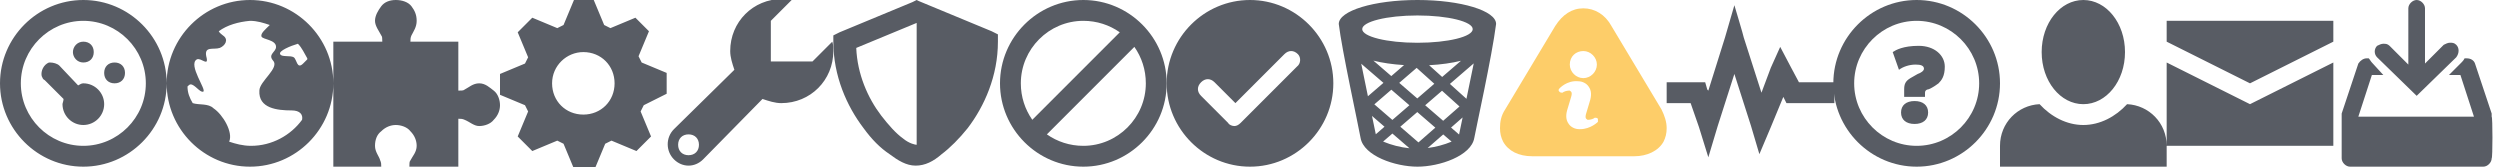
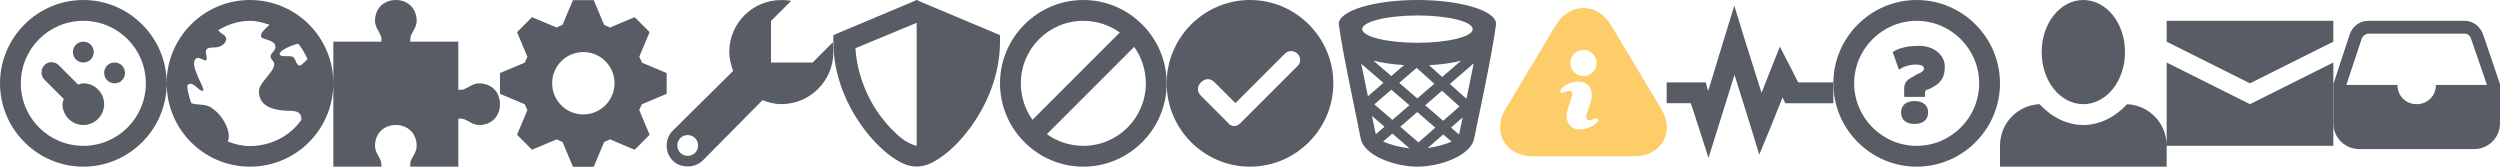
<svg xmlns="http://www.w3.org/2000/svg" width="240" height="16">
-   <path fill="#585C64" d="M8 0C3.6 0 0 3.6 0 8s3.6 8 8 8 8-3.6 8-8-3.6-8-8-8zm0 2c3.3 0 6 2.7 6 6s-2.7 6-6 6-6-2.7-6-6 2.7-6 6-6zm0 2c-.6 0-1 .5-1 1s.4 1 1 1 1-.4 1-1-.4-1-1-1zM4.7 6c-.5.2-.8.8-.7 1.3.1.2.1.3.3.4l1.8 1.8c0 .2-.1.4-.1.5 0 1.1.9 2 2 2s2-.9 2-2-.9-2-2-2c-.2 0-.3.1-.5.2L5.7 6.3c-.2-.2-.6-.3-.9-.3h-.1zM11 6c-.6 0-1 .4-1 1s.4 1 1 1 1-.4 1-1-.4-1-1-1zM24 0c-4.4 0-8 3.6-8 8s3.6 8 8 8 8-3.6 8-8-3.6-8-8-8zm0 2c.7 0 1.3.2 1.9.4-.4.4-.9.8-.8 1.1s1.4.3 1.4 1c0 .5-.8.7-.3 1.3.7.7-1.3 2-1.3 2.9-.1 1.7 1.7 1.9 3.1 1.9.8 0 1.1.4 1 .9-1.1 1.5-2.9 2.5-4.9 2.5-.8 0-1.5-.2-2.1-.4.4-.9-.6-2.6-1.5-3.2-.5-.5-1.4-.3-2-.5-.3-.5-.5-1-.5-1.6.1-.1.2-.2.3-.2.4 0 .9.8 1.2.7.4-.1-1.5-2.6-.6-3.1.4-.2 1.2.8.9-.3-.2-1 .7-.6 1.3-.8.5-.2.9-.8.3-1.2-.1-.1-.3-.2-.4-.4.8-.6 1.9-.9 3-1zm4.6 2.2c.4.4.6.9.9 1.4v.1l-.4.4c-.6.6-.6-.4-.9-.6s-1.2 0-1.3-.3c-.2-.3 1-.8 1.7-1zM38 0c-.6 0-1.1.2-1.4.6S36 1.5 36 2s.4 1 .6 1.4c.1.1.1.3.1.6H32v12h4.6c0-.2 0-.4-.1-.6-.1-.4-.5-.8-.5-1.4s.2-1.1.6-1.4c.4-.4.9-.6 1.4-.6s1.1.2 1.4.6c.4.4.6.9.6 1.4 0 .6-.4 1-.6 1.4-.1.1-.1.3-.1.6H44v-4.6c.2 0 .4 0 .6.1.5.2.9.6 1.4.6s1.1-.2 1.4-.6c.4-.4.6-.9.6-1.4s-.2-1.1-.6-1.4S46.6 8 46 8s-1 .4-1.4.6c-.1.1-.3.1-.6.1V4h-4.6c0-.2 0-.4.1-.6.2-.4.5-.8.5-1.4s-.2-1-.5-1.4S38.6 0 38 0zM55.1 0l-1 2.4-.6.3-2.4-1-1.4 1.4 1 2.4-.3.6-2.4 1v2l2.4 1 .3.6-1 2.4 1.4 1.4 2.4-1 .6.3 1 2.4h2l1-2.4.6-.3 2.4 1 1.4-1.4-1-2.4.3-.6L64 9V7l-2.4-1-.3-.6 1-2.4L61 1.7l-2.4 1-.6-.3L57 0h-1.9zm.9 5c1.7 0 3 1.3 3 3s-1.3 3-3 3-3-1.3-3-3 1.4-3 3-3zM75.1-.1c-2.8 0-5 2.2-5 5 0 .6.2 1.2.4 1.8l-5.8 5.7c-.8.8-.8 2.1 0 2.9.4.4.9.6 1.4.6s1-.2 1.4-.6l5.7-5.8c.6.2 1.2.4 1.8.4 2.8 0 5-2.2 5-5 0-.3 0-.6-.1-.9L78 5.9h-4V2l2-2c-.3 0-.6 0-.9-.1zm-9 13c.6 0 1 .4 1 1s-.4 1-1 1-1-.4-1-1 .4-1 1-1z" />
-   <path fill="#585C64" d="M88 0l-.4.2-7 2.9-.6.3V4c0 3.3 1.3 6.2 2.9 8.3.8 1.1 1.6 1.9 2.5 2.5.8.6 1.6 1.1 2.5 1.1s1.7-.4 2.5-1.1c.8-.6 1.7-1.5 2.5-2.5 1.6-2.1 2.9-5 2.9-8.3v-.7l-.6-.3-7-2.9L88 0zm0 2.2v11.7c-.1 0-.7-.1-1.3-.6-.7-.5-1.4-1.3-2.1-2.2-1.3-1.7-2.3-4-2.4-6.5L88 2.2zM104 0c-4.4 0-8 3.6-8 8s3.6 8 8 8 8-3.6 8-8-3.6-8-8-8zm0 2c1.3 0 2.5.4 3.5 1.1l-8.4 8.4c-.7-1-1.1-2.2-1.1-3.5 0-3.3 2.7-6 6-6zm4.9 2.5c.7 1 1.1 2.2 1.1 3.5 0 3.3-2.7 6-6 6-1.3 0-2.5-.4-3.5-1.1l8.4-8.4z" />
-   <path fill="#FDCD69" d="M159.5 10.5l-4.8-8c-.6-1.1-1.6-1.7-2.7-1.7s-2 .6-2.7 1.7l-4.8 8c-.4.6-.5 1.2-.5 1.8 0 .5.1.9.3 1.3.5.9 1.5 1.4 2.8 1.4h9.8c1.2 0 2.3-.5 2.8-1.4.2-.4.3-.8.3-1.3 0-.6-.2-1.2-.5-1.8zM152 4.9c.7 0 1.3.6 1.3 1.3s-.6 1.3-1.3 1.3-1.3-.6-1.3-1.3c0-.8.6-1.3 1.3-1.3zm1.4 6.8s-.7.7-1.7.7h-.1c-.4 0-.8-.2-1-.5-.3-.4-.3-.9-.1-1.5l.3-1c.2-.6 0-.6-.1-.7h-.1c-.2 0-.5.1-.6.2-.1 0-.2 0-.3-.1s-.1-.2 0-.3c0 0 .7-.8 1.8-.7.4 0 .8.2 1 .5.3.4.3.9.1 1.5l-.3 1c-.2.6 0 .6.1.7h.1c.2 0 .5-.1.6-.2.1 0 .2 0 .3.1v.3z" />
-   <path fill="#585C64" d="M166.5.5l-.9 3.1-1.6 5.1-.1-.1-.2-.7H160v2h2.3l.8 2.3.9 2.9.9-3 1.6-5 1.6 5 .8 2.7 1.1-2.6 1.2-2.9.3.6h4.6v-2h-3.4l-.8-1.5-1-1.9-.9 2-.9 2.4-1.7-5.3c0-.1-.9-3.1-.9-3.1z" />
  <path fill="#585C64" d="M184 0c-4.4 0-8 3.6-8 8s3.6 8 8 8 8-3.6 8-8-3.6-8-8-8zm0 14c-3.3 0-6-2.7-6-6s2.7-6 6-6 6 2.7 6 6-2.7 6-6 6z" />
-   <path fill="#585C64" d="M186.1 8c-.4.3-.9.6-1.1.6-.2.1-.2.2-.2.4v.3h-2v-.7c0-.5.1-.8.6-1.1l.7-.4c.3-.1.6-.3.6-.5 0-.3-.3-.4-.8-.4-.6 0-1.2.2-1.6.5l-.6-1.7c.3-.2 1-.6 2.5-.6s2.5.9 2.5 2c0 .9-.3 1.3-.6 1.6zm-2.3 3.9c-.8 0-1.3-.4-1.3-1.1s.5-1.1 1.3-1.1 1.3.4 1.3 1.1-.5 1.1-1.3 1.1zM120 0c-4.4 0-8 3.6-8 8s3.6 8 8 8 8-3.6 8-8-3.6-8-8-8zm4.5 6.4l-5.4 5.4c-.2.2-.4.3-.6.3s-.5-.1-.6-.3l-2.6-2.6c-.4-.4-.4-.9 0-1.3s.9-.4 1.3 0l2 2 4.7-4.7c.4-.4.9-.4 1.3 0 .3.3.3.9-.1 1.2zM200 0c-2.2 0-4 2.2-4 5s1.8 5 4 5 4-2.2 4-5-1.8-5-4-5zm-4.2 10c-2.1.1-3.8 1.8-3.8 4v2h16v-2c0-2.2-1.7-3.9-3.8-4-1.1 1.2-2.6 2-4.2 2s-3.1-.8-4.2-2zM208 2v2l8 4 8-4V2h-16zm0 4v8h16V6l-8 4-8-4zM235.8 4.3c-.2-.2-.4-.2-.6-.2s-.4.1-.6.2l-1.8 1.8V.8c0-.4-.4-.8-.8-.8s-.8.4-.8.8v5.4l-1.8-1.8c-.2-.2-.4-.2-.6-.2-.2 0-.4.1-.6.2-.3.3-.3.8 0 1.1l3.8 3.7 3.8-3.7c.3-.4.3-.9 0-1.2zm3.4 6.9v-.3l-1.6-4.8c-.1-.3-.4-.5-.8-.5h-.2c-.1.2-.2.3-.3.4l-1.2 1.2h1.1l1.3 4h-11.1l1.3-4h1.1L227.7 6c-.1-.1-.2-.3-.3-.4h-.2c-.3 0-.6.2-.8.5l-1.6 4.8v4.3c0 .4.4.8.8.8h12.8c.4 0 .8-.4.8-.8.1 0 .1-4 0-4zM136.076 0c-4.172 0-7.554 1.03-7.554 2.3.29 2.466 1.848 9.573 2.094 10.946.302 1.721 3.335 2.754 5.457 2.754 2.123 0 5.158-1.033 5.458-2.754.143-.815 1.702-7.85 2.094-10.945C143.632 1.03 140.25 0 136.076 0zm4.703 9.487l-1.588-1.431 2.288-1.972-.7 3.403zm-3.085-1.446l-1.635 1.41-1.732-1.496 1.671-1.44 1.696 1.526zm-2.392 2.064l-1.633 1.408-1.732-1.496 1.632-1.407 1.733 1.495zm.757.653l1.733 1.496-1.62 1.417-1.743-1.506 1.63-1.407zm.758-.653l1.618-1.395 1.678 1.513-1.568 1.372-1.728-1.49zm1.632-2.717l-1.255-1.128c1.15-.06 2.194-.212 3.06-.425l-1.805 1.553zm-3.661-1.139l-1.223 1.054-1.718-1.482c.836.21 1.84.36 2.94.428zm-1.977 1.706L131.32 9.24l-.641-3.122 2.133 1.837zm-1.099 3.174l1.2 1.036-.836.725-.364-1.76zm1.957 1.69l1.64 1.414a8.96 8.96 0 0 1-2.53-.643l.89-.77zm4.88.086l.805.692a8.917 8.917 0 0 1-2.298.612l1.493-1.304zm.752-.658l1.11-.973-.34 1.64-.77-.667zm-3.225-10.762c2.93 0 5.305.588 5.305 1.311 0 .726-2.375 1.31-5.305 1.31s-5.303-.588-5.303-1.31 2.374-1.311 5.303-1.311z" />
+   <path fill="#585C64" d="M186.1 8c-.4.3-.9.6-1.1.6-.2.1-.2.2-.2.4v.3h-2v-.7c0-.5.1-.8.6-1.1l.7-.4c.3-.1.6-.3.6-.5 0-.3-.3-.4-.8-.4-.6 0-1.2.2-1.6.5l-.6-1.7c.3-.2 1-.6 2.5-.6s2.5.9 2.5 2c0 .9-.3 1.3-.6 1.6zm-2.3 3.9c-.8 0-1.3-.4-1.3-1.1s.5-1.1 1.3-1.1 1.3.4 1.3 1.1-.5 1.1-1.3 1.1zM120 0c-4.4 0-8 3.6-8 8s3.6 8 8 8 8-3.6 8-8-3.6-8-8-8zm4.5 6.4l-5.4 5.4c-.2.2-.4.3-.6.3s-.5-.1-.6-.3l-2.6-2.6c-.4-.4-.4-.9 0-1.3s.9-.4 1.3 0l2 2 4.7-4.7c.4-.4.9-.4 1.3 0 .3.3.3.9-.1 1.2zM200 0c-2.2 0-4 2.2-4 5s1.8 5 4 5 4-2.2 4-5-1.8-5-4-5zm-4.2 10c-2.1.1-3.8 1.8-3.8 4v2h16v-2c0-2.2-1.7-3.9-3.8-4-1.1 1.2-2.6 2-4.2 2s-3.1-.8-4.2-2zM208 2v2l8 4 8-4V2h-16zm0 4v8h16V6l-8 4-8-4zm-71.924-6c-4.172 0-7.554 1.03-7.554 2.3.29 2.466 1.848 9.573 2.094 10.946.302 1.721 3.335 2.754 5.457 2.754 2.123 0 5.158-1.033 5.458-2.754.143-.815 1.702-7.85 2.094-10.945C143.632 1.03 140.25 0 136.076 0zm4.703 9.487l-1.588-1.431 2.288-1.972-.7 3.403zm-3.085-1.446l-1.635 1.41-1.732-1.496 1.671-1.44 1.696 1.526zm-2.392 2.064l-1.633 1.408-1.732-1.496 1.632-1.407 1.733 1.495zm.757.653l1.733 1.496-1.62 1.417-1.743-1.506 1.63-1.407zm.758-.653l1.618-1.395 1.678 1.513-1.568 1.372-1.728-1.49zm1.632-2.717l-1.255-1.128c1.15-.06 2.194-.212 3.06-.425l-1.805 1.553zm-3.661-1.139l-1.223 1.054-1.718-1.482c.836.21 1.84.36 2.94.428h.001zm-1.977 1.706L131.32 9.24l-.641-3.122 2.133 1.837h-.001zm-1.099 3.174l1.2 1.036-.836.725-.364-1.76v-.001zm1.957 1.69l1.64 1.414a8.96 8.96 0 0 1-2.53-.643l.89-.77v-.001zm4.88.086l.805.692a8.917 8.917 0 0 1-2.298.612l1.493-1.304zm.752-.658l1.11-.973-.34 1.64-.77-.667zm-3.225-10.762c2.93 0 5.305.588 5.305 1.311 0 .726-2.375 1.31-5.305 1.31s-5.303-.588-5.303-1.31 2.374-1.311 5.303-1.311zM8 0C3.6 0 0 3.6 0 8s3.6 8 8 8 8-3.6 8-8-3.6-8-8-8zm0 2c3.32 0 6 2.68 6 6s-2.68 6-6 6-6-2.68-6-6 2.68-6 6-6zm0 2c-.56 0-1 .44-1 1s.44 1 1 1 1-.44 1-1-.44-1-1-1zM4.68 6a1 1 0 0 0-.38 1.68L6.12 9.5c-.04.16-.12.32-.12.5 0 1.1.9 2 2 2s2-.9 2-2-.9-2-2-2c-.18 0-.34.08-.5.12L5.68 6.3a1 1 0 0 0-.88-.32M11 6c-.56 0-1 .44-1 1s.44 1 1 1 1-.44 1-1-.44-1-1-1zM24 0c-4.42 0-8 3.58-8 8s3.58 8 8 8 8-3.58 8-8-3.58-8-8-8zm0 2c.66 0 1.28.18 1.88.38-.42.4-.9.76-.82 1.12.08.36 1.38.26 1.38 1 0 .54-.84.7-.26 1.32.7.7-1.28 1.96-1.32 2.88-.06 1.66 1.68 1.94 3.06 1.94.84 0 1.06.4 1 .88-1.08 1.54-2.92 2.5-4.94 2.5-.76 0-1.46-.18-2.12-.44.44-.88-.56-2.62-1.5-3.18-.46-.46-1.44-.28-2-.5-.18-.54-.36-1.08-.38-1.68.06-.1.16-.18.32-.18.38 0 .9.76 1.18.68.36-.08-1.48-2.62-.62-3.12.4-.24 1.2.78.94-.32-.24-1.02.72-.56 1.32-.82.52-.22.9-.82.26-1.18-.12-.06-.26-.2-.44-.38.9-.54 1.94-.9 3.06-.9zm4.62 2.18c.36.44.64.92.88 1.44v.06c-.08.14-.22.22-.44.44-.56.56-.64-.42-.88-.62-.26-.24-1.2.04-1.32-.26-.14-.36 1-.84 1.76-1.06zM38 0c-.56 0-1.08.2-1.44.56C36.2.92 36 1.44 36 2s.36.96.56 1.44c.06.12.06.32.06.56H32v12h4.62c0-.24-.02-.44-.06-.56-.2-.48-.56-.88-.56-1.44 0-.56.2-1.08.56-1.44.36-.36.88-.56 1.44-.56s1.08.2 1.44.56c.36.36.56.88.56 1.44s-.36.96-.56 1.44c-.06.12-.06.32-.06.56H44v-4.62c.24 0 .44.02.56.06.48.2.88.56 1.44.56.56 0 1.08-.2 1.44-.56.36-.36.56-.88.56-1.44s-.2-1.08-.56-1.44C47.08 8.2 46.56 8 46 8c-.56 0-.96.36-1.44.56-.12.06-.32.06-.56.06V4h-4.62c0-.24.02-.44.06-.56.2-.48.56-.88.56-1.44S39.8.92 39.44.56 38.56 0 38 0zM55.002.01l-.997 2.374c-.2.06-.38.16-.559.26l-2.374-.998-1.436 1.436.997 2.374c-.1.2-.18.36-.259.559L48 7.012v1.996l2.374.997c.08.2.16.36.26.559l-.998 2.374 1.436 1.436 2.374-.997c.18.08.36.18.559.259l.997 2.374h1.996l.997-2.374c.18-.08.38-.16.559-.26l2.374.998 1.436-1.436-.997-2.374c.08-.18.18-.38.259-.559L64 9.008V7.012l-2.374-.997c-.06-.18-.16-.38-.26-.559l.998-2.374-1.436-1.436-2.374.997c-.18-.08-.38-.18-.559-.259L56.998.01h-1.996zM56 4.998c1.656 0 2.993 1.336 2.993 2.992S57.656 10.983 56 10.983s-2.993-1.337-2.993-2.993S54.344 4.998 56 4.998zM74.994.003a4.988 4.988 0 0 0-4.986 4.985c0 .639.16 1.237.379 1.815l-5.804 5.744c-.777.778-.777 2.094 0 2.872.4.399.918.559 1.436.559a2.07 2.07 0 0 0 1.436-.559L73.2 9.615c.559.22 1.157.38 1.815.38A4.988 4.988 0 0 0 80 5.007c0-.319 0-.638-.06-.937l-1.934 1.935h-3.99v-3.99L75.952.083a5.03 5.03 0 0 0-.957-.08zM66.02 12.966c.559 0 .998.439.998.997s-.44.997-.998.997-.997-.438-.997-.997.439-.997.997-.997z" />
+   <path fill="#585C64" d="M88-.01l-.38.18-7 2.94-.62.26v.62c0 3.32 1.34 6.24 2.94 8.38.8 1.06 1.66 1.94 2.5 2.56.84.62 1.66 1.06 2.56 1.06.92 0 1.72-.44 2.56-1.06.84-.62 1.7-1.5 2.5-2.56C94.66 10.23 96 7.31 96 3.99v-.62l-.62-.26-7-2.94L88-.01zm0 2.18v11.82c-.08 0-.66-.14-1.32-.62s-1.42-1.26-2.12-2.18c-1.28-1.7-2.28-4.06-2.44-6.56L88 2.19v-.02zM104 0c-4.4 0-8 3.6-8 8s3.6 8 8 8 8-3.6 8-8-3.6-8-8-8zm0 2c1.32 0 2.52.42 3.5 1.12l-8.38 8.38C98.42 10.52 98 9.32 98 8c0-3.32 2.68-6 6-6zm4.88 2.5c.7.98 1.12 2.18 1.12 3.5 0 3.32-2.68 6-6 6-1.32 0-2.52-.42-3.5-1.12l8.38-8.38z" />
+   <path fill="#FDCD69" d="M159.473 10.443l-4.81-8.017c-.634-1.058-1.595-1.66-2.653-1.66s-2.018.602-2.653 1.652l-4.81 8.025c-.357.594-.536 1.212-.536 1.798 0 .464.113.92.341 1.319.521.911 1.53 1.44 2.775 1.44h9.766c1.245 0 2.255-.529 2.775-1.44.228-.4.342-.83.342-1.286.008-.603-.17-1.23-.537-1.831zm-7.463-5.656c.692 0 1.262.57 1.262 1.261s-.562 1.261-1.262 1.261c-.691 0-1.261-.57-1.261-1.261 0-.7.562-1.261 1.261-1.261zm1.376 6.884a2.332 2.332 0 0 1-1.685.75h-.122c-.415-.025-.757-.204-.96-.514-.253-.382-.293-.903-.098-1.48l.334-.994c.187-.553.008-.642-.09-.691l-.114-.017c-.203 0-.488.123-.578.171a.205.205 0 0 1-.252-.057.208.208 0 0 1 .008-.26c.025-.033.708-.806 1.807-.74.415.024.757.203.96.512.26.383.293.903.098 1.49l-.334.992c-.187.554-.008.643.09.692l.114.016c.203 0 .488-.122.578-.163.09-.048.187-.024.252.057.057.057.057.163-.008.236z" />
+   <path fill="#585C64" d="M166.492.542l-.939 3.056-1.558 5.114-.06-.12-.18-.68H160V9.91h2.317l.76 2.317.938 2.937.939-2.996 1.558-4.994 1.558 4.994.819 2.676 1.059-2.557 1.178-2.936.26.56H176V7.912h-3.376l-.759-1.498-.999-1.938-.819 2.058-.938 2.377-1.678-5.314-.94-3.056zM227.327 2c-.8 0-1.475.535-1.75 1.27v.018l-1.539 4.674-.038.096V11.846a2.469 2.469 0 0 0 2.462 2.462h11.076A2.469 2.469 0 0 0 240 11.846V8.058l-.038-.096-1.597-4.693c-.26-.692-.922-1.269-1.75-1.269h-9.288zm0 1.23h9.288c.28 0 .487.17.597.462l1.538 4.462h-4.904c0 1.046-.8 1.846-1.846 1.846s-1.846-.8-1.846-1.846h-4.904l1.48-4.462c.095-.25.412-.461.597-.461z" />
</svg>
